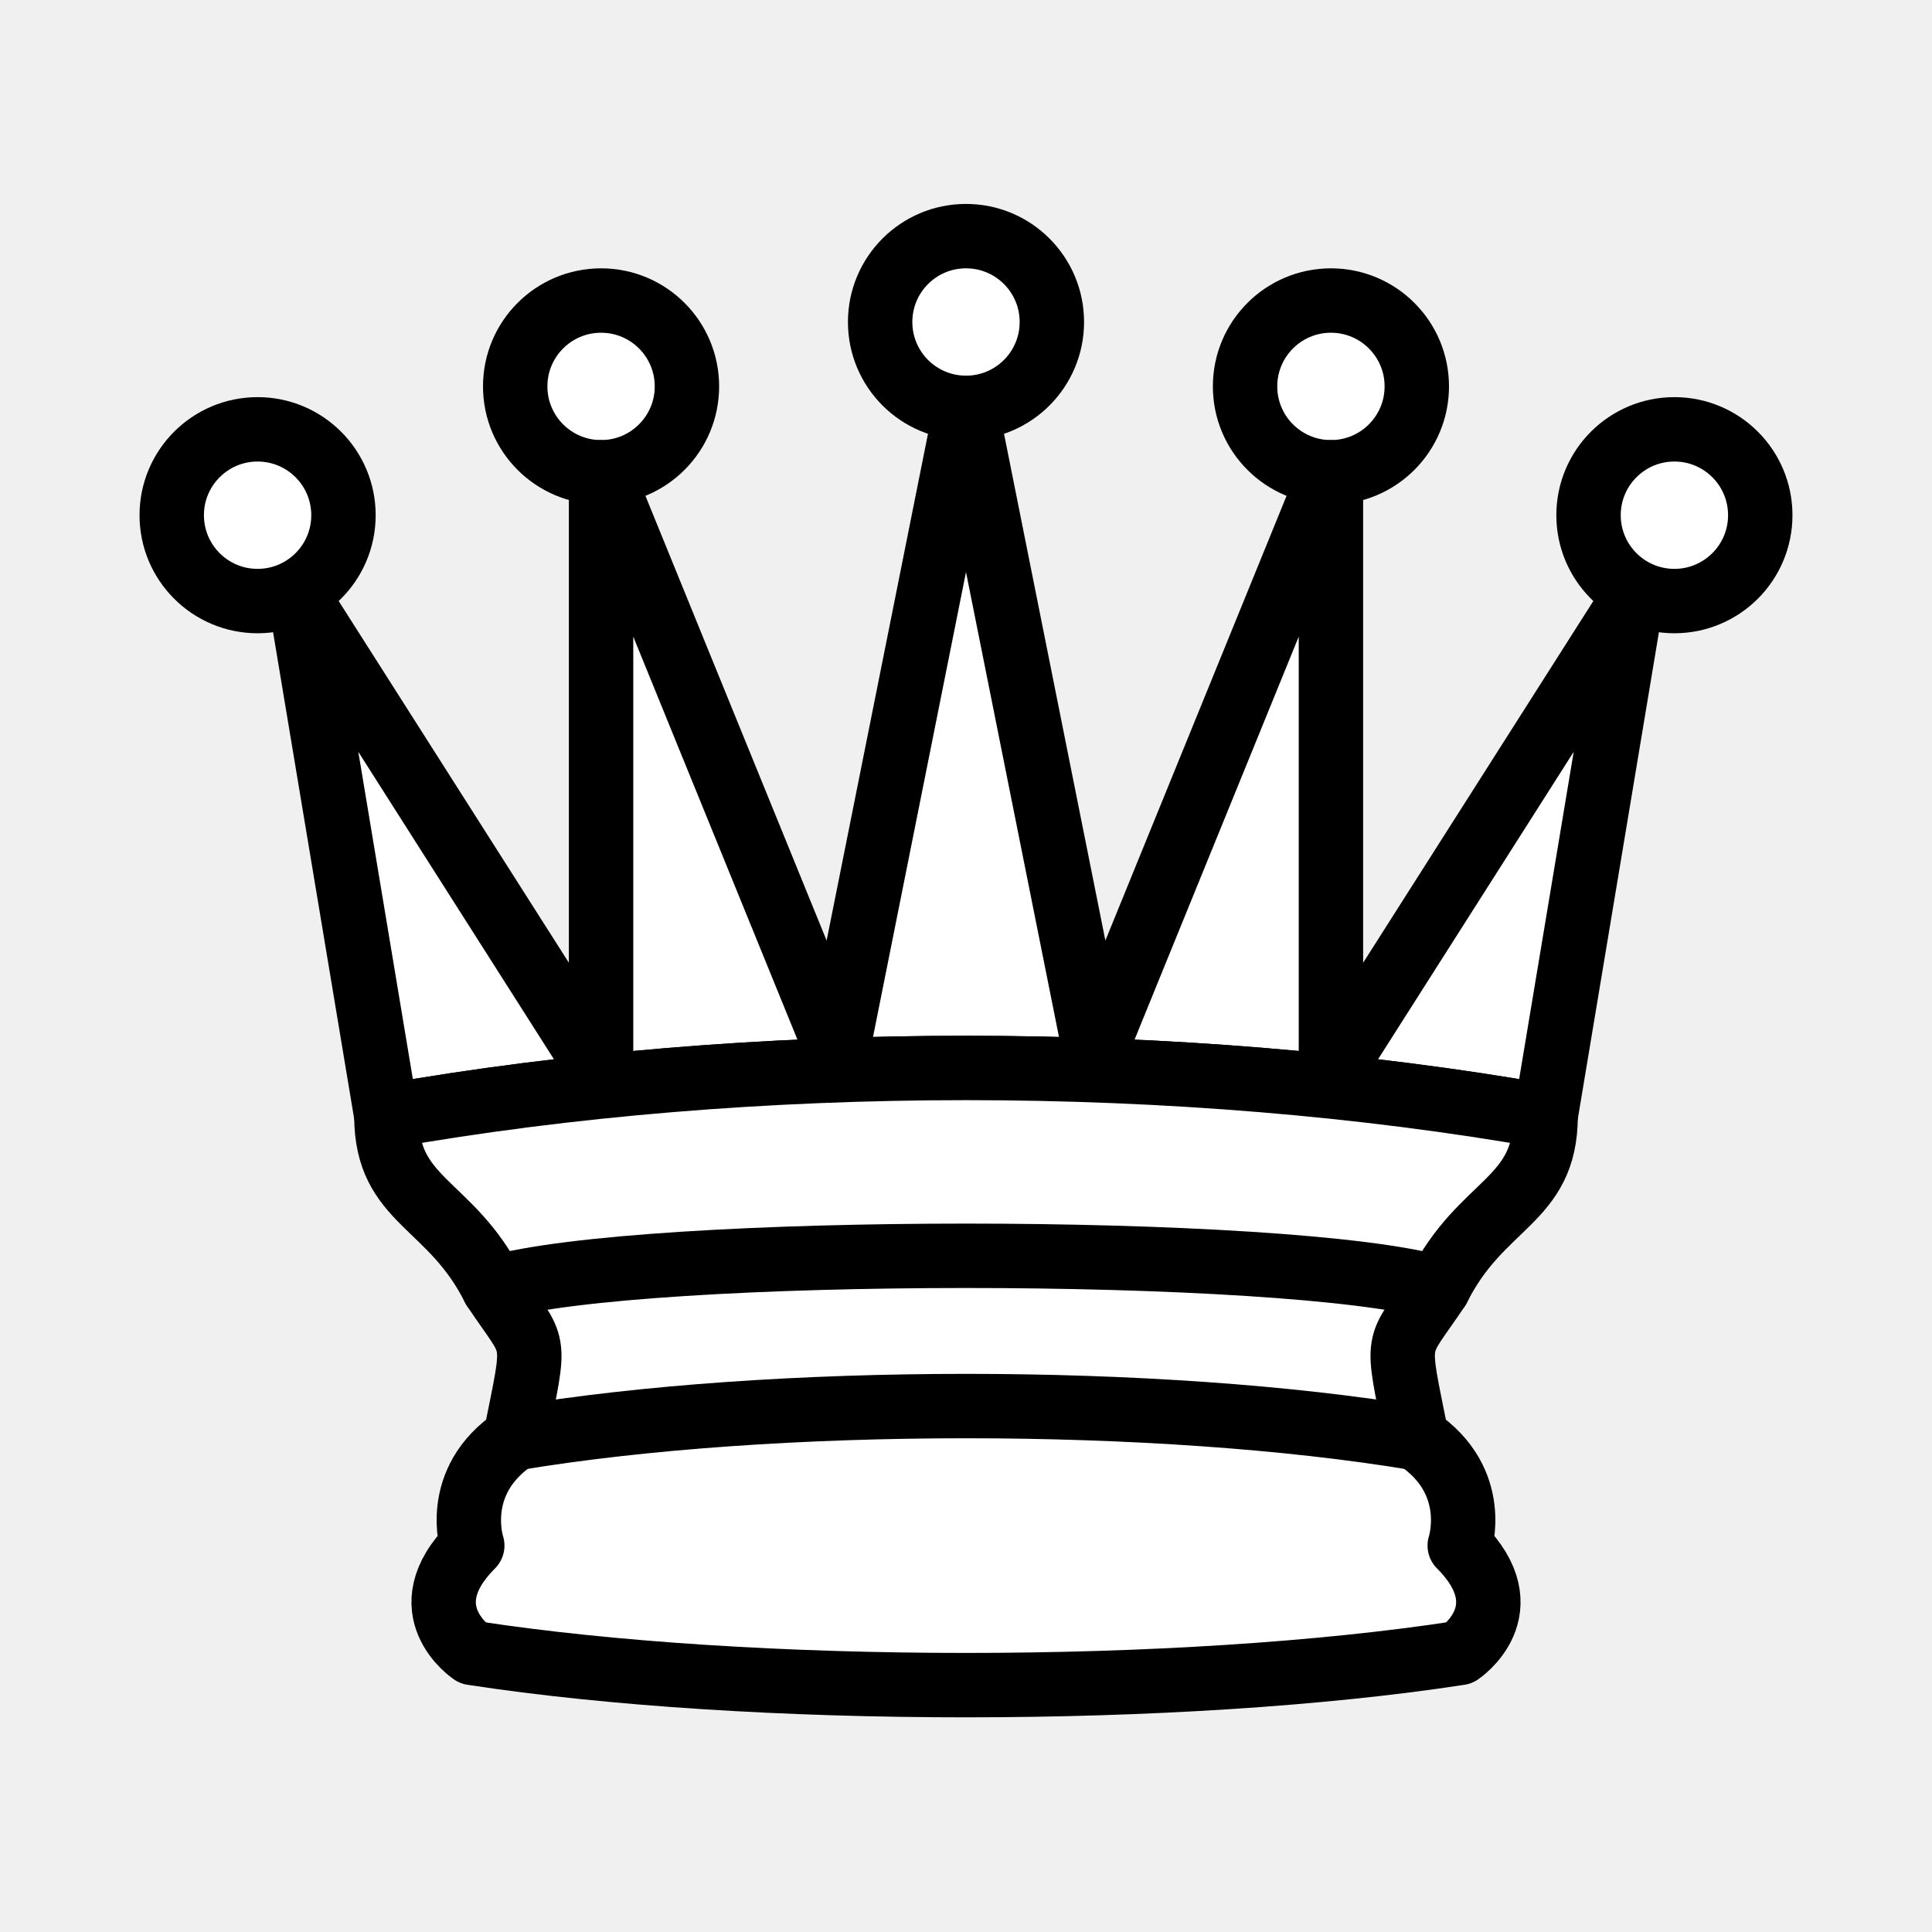
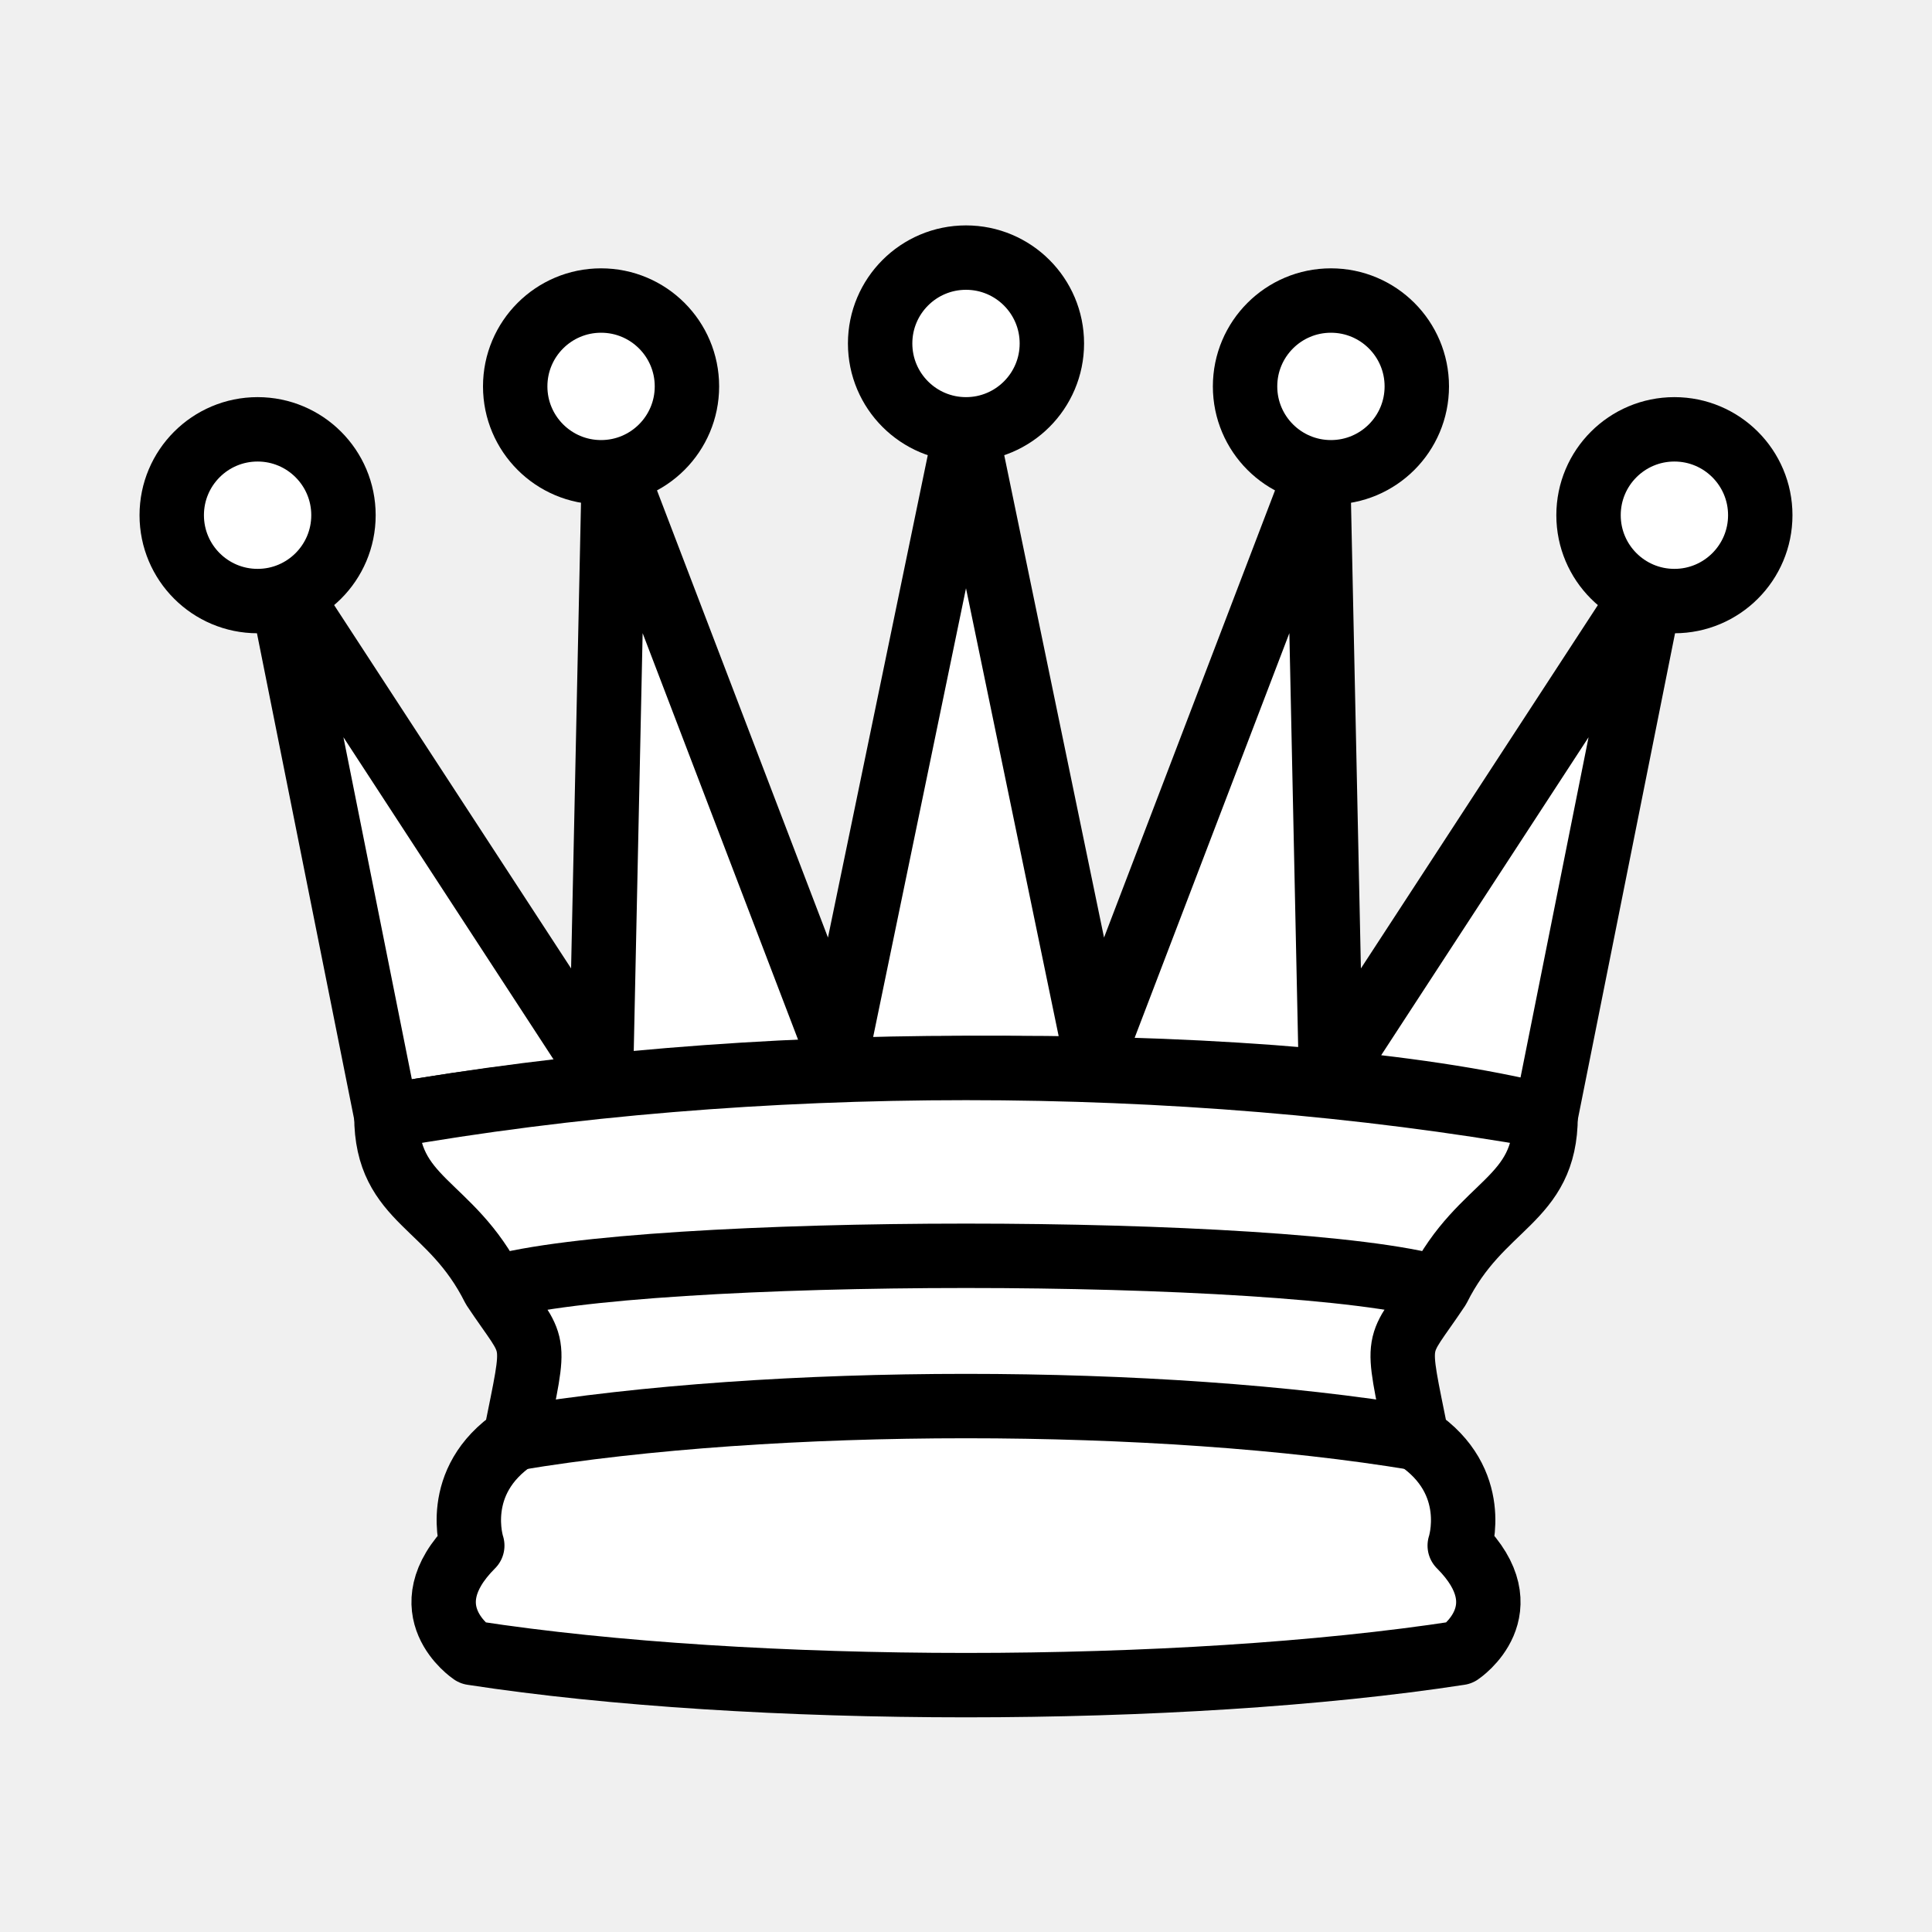
<svg xmlns="http://www.w3.org/2000/svg" version="1.1" width="45" height="45">
-   <g style="opacity:1; fill:#ffffff; fill-opacity:1; fill-rule:evenodd; stroke:#000000; stroke-width:1.5; stroke-linecap:round;stroke-linejoin:round;stroke-miterlimit:4; stroke-dasharray:none; stroke-opacity:1;">
-     <path d="M 9 13 A 2 2 0 1 1  5,13 A 2 2 0 1 1  9 13 z" transform="translate(-1,-1)" />
-     <path d="M 9 13 A 2 2 0 1 1  5,13 A 2 2 0 1 1  9 13 z" transform="translate(15.5,-5.5)" />
-     <path d="M 9 13 A 2 2 0 1 1  5,13 A 2 2 0 1 1  9 13 z" transform="translate(32,-1)" />
-     <path d="M 9 13 A 2 2 0 1 1  5,13 A 2 2 0 1 1  9 13 z" transform="translate(7,-4)" />
-     <path d="M 9 13 A 2 2 0 1 1  5,13 A 2 2 0 1 1  9 13 z" transform="translate(24,-4)" />
-     <path d="M 9,26 C 17.5,24.5 27.5,24.5 36,26 L 38,14 L 31,25 L 31,11 L 25.5,24.5 L 22.5,9.5 L 19.5,24.5 L 14,11 L 14,25 L 7,14 L 9,26 z " style="stroke-linecap:butt;" />
-     <path d="M 9,26 C 9,28 10.5,28 11.5,30 C 12.5,31.5 12.5,31 12,33.5 C 10.5,34.5 11,36 11,36 C 9.5,37.5 11,38.5 11,38.5 C 17.5,39.5 27.5,39.5 34,38.5 C 34,38.5 35.5,37.5 34,36 C 34,36 34.5,34.5 33,33.5 C 32.5,31 32.5,31.5 33.5,30 C 34.5,28 36,28 36,26 C 27.5,24.5 17.5,24.5 9,26 z" style="stroke-linecap:butt;" />
-     <path d="M 11.5,30 C 15,29 30,29 33.5,30" style="fill:none;" />
-     <path d="M 12,33.5 C 18,32.5 27,32.5 33,33.5" style="fill:none;" />
+   <g style="fill:#ffffff;stroke:#000000;stroke-width:1.5;stroke-linejoin:round">
+     <path d="M 9,26 C 17.5,24.5 30,24.5 36,26 L 38.5,13.5 L 31,25 L 30.7,10.9 L 25.5,24.5 L 22.5,10 L 19.5,24.5 L 14.3,10.9 L 14,25 L 6.5,13.5 L 9,26 z" />
+     <path d="M 9,26 C 9,28 10.5,28 11.5,30 C 12.5,31.5 12.5,31 12,33.5 C 10.5,34.5 11,36 11,36 C 9.5,37.5 11,38.5 11,38.5 C 17.5,39.5 27.5,39.5 34,38.5 C 34,38.5 35.5,37.5 34,36 C 34,36 34.5,34.5 33,33.5 C 32.5,31 32.5,31.5 33.5,30 C 34.5,28 36,28 36,26 C 27.5,24.5 17.5,24.5 9,26 z" />
+     <path d="M 11.5,30 C 15,29 30,29 33.5,30" style="fill:none" />
+     <path d="M 12,33.5 C 18,32.5 27,32.5 33,33.5" style="fill:none" />
+     <circle cx="6" cy="12" r="2" />
+     <circle cx="14" cy="9" r="2" />
+     <circle cx="22.5" cy="8" r="2" />
+     <circle cx="31" cy="9" r="2" />
+     <circle cx="39" cy="12" r="2" />
  </g>
</svg>
